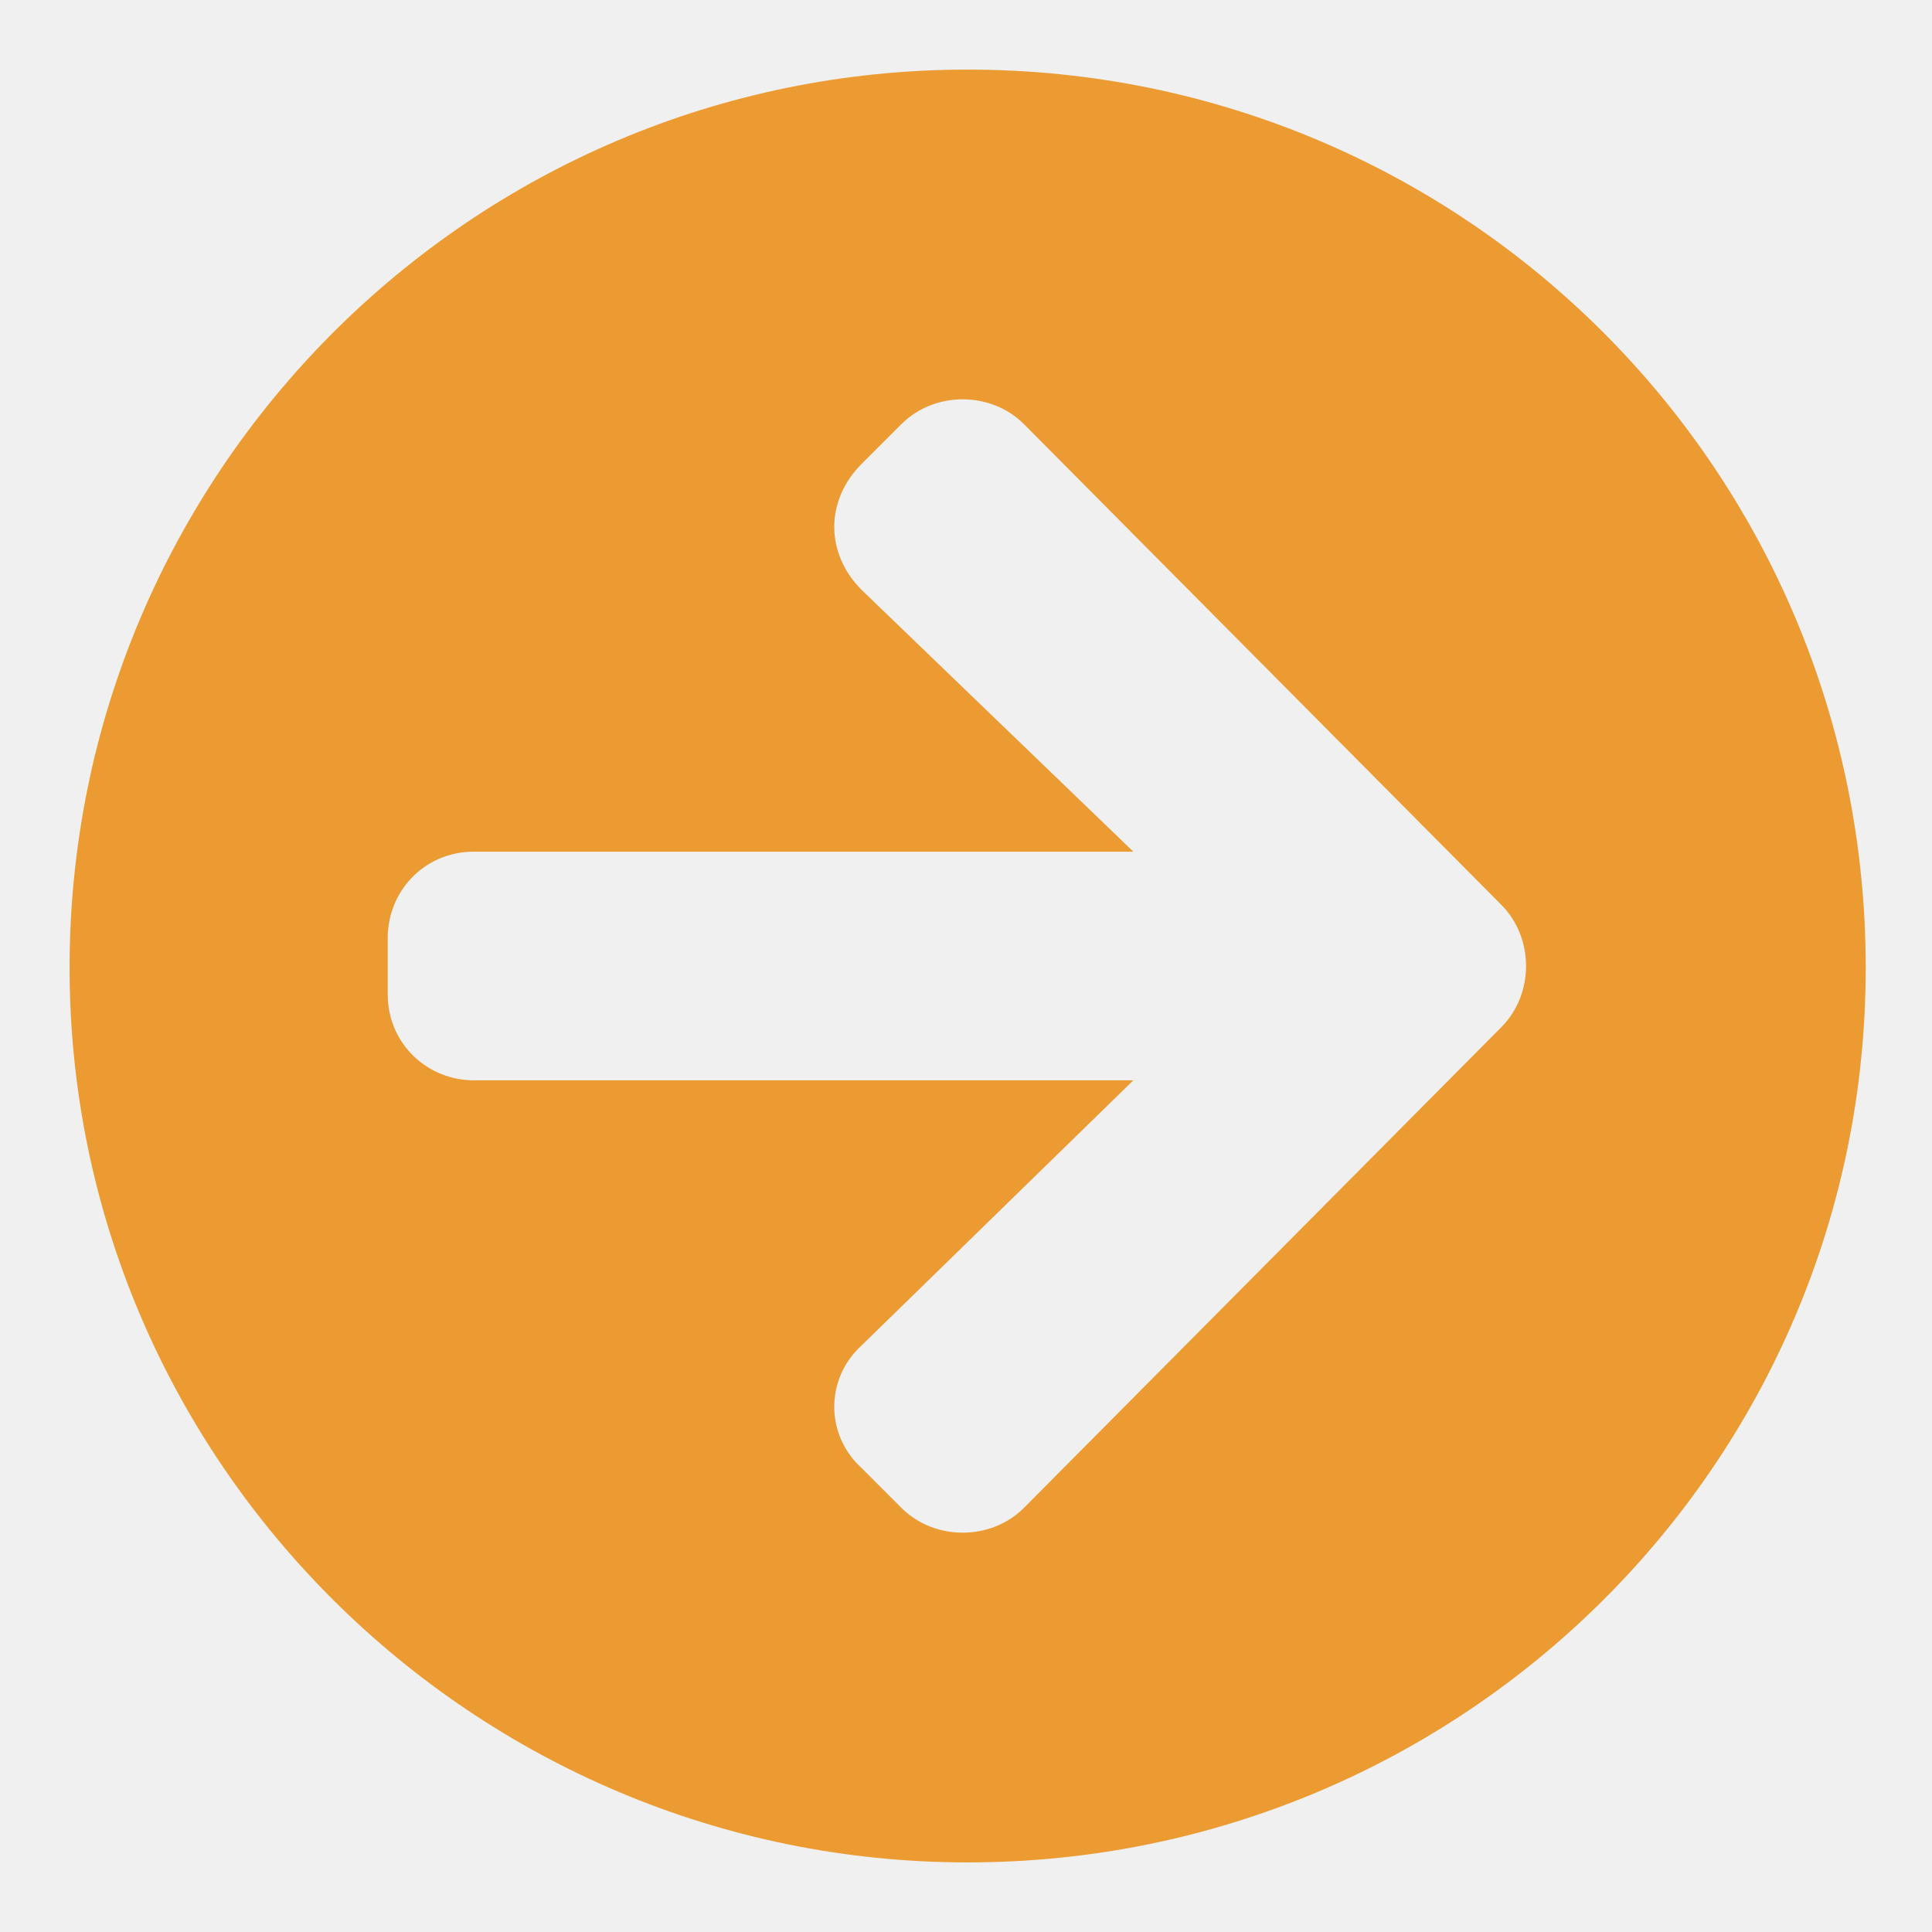
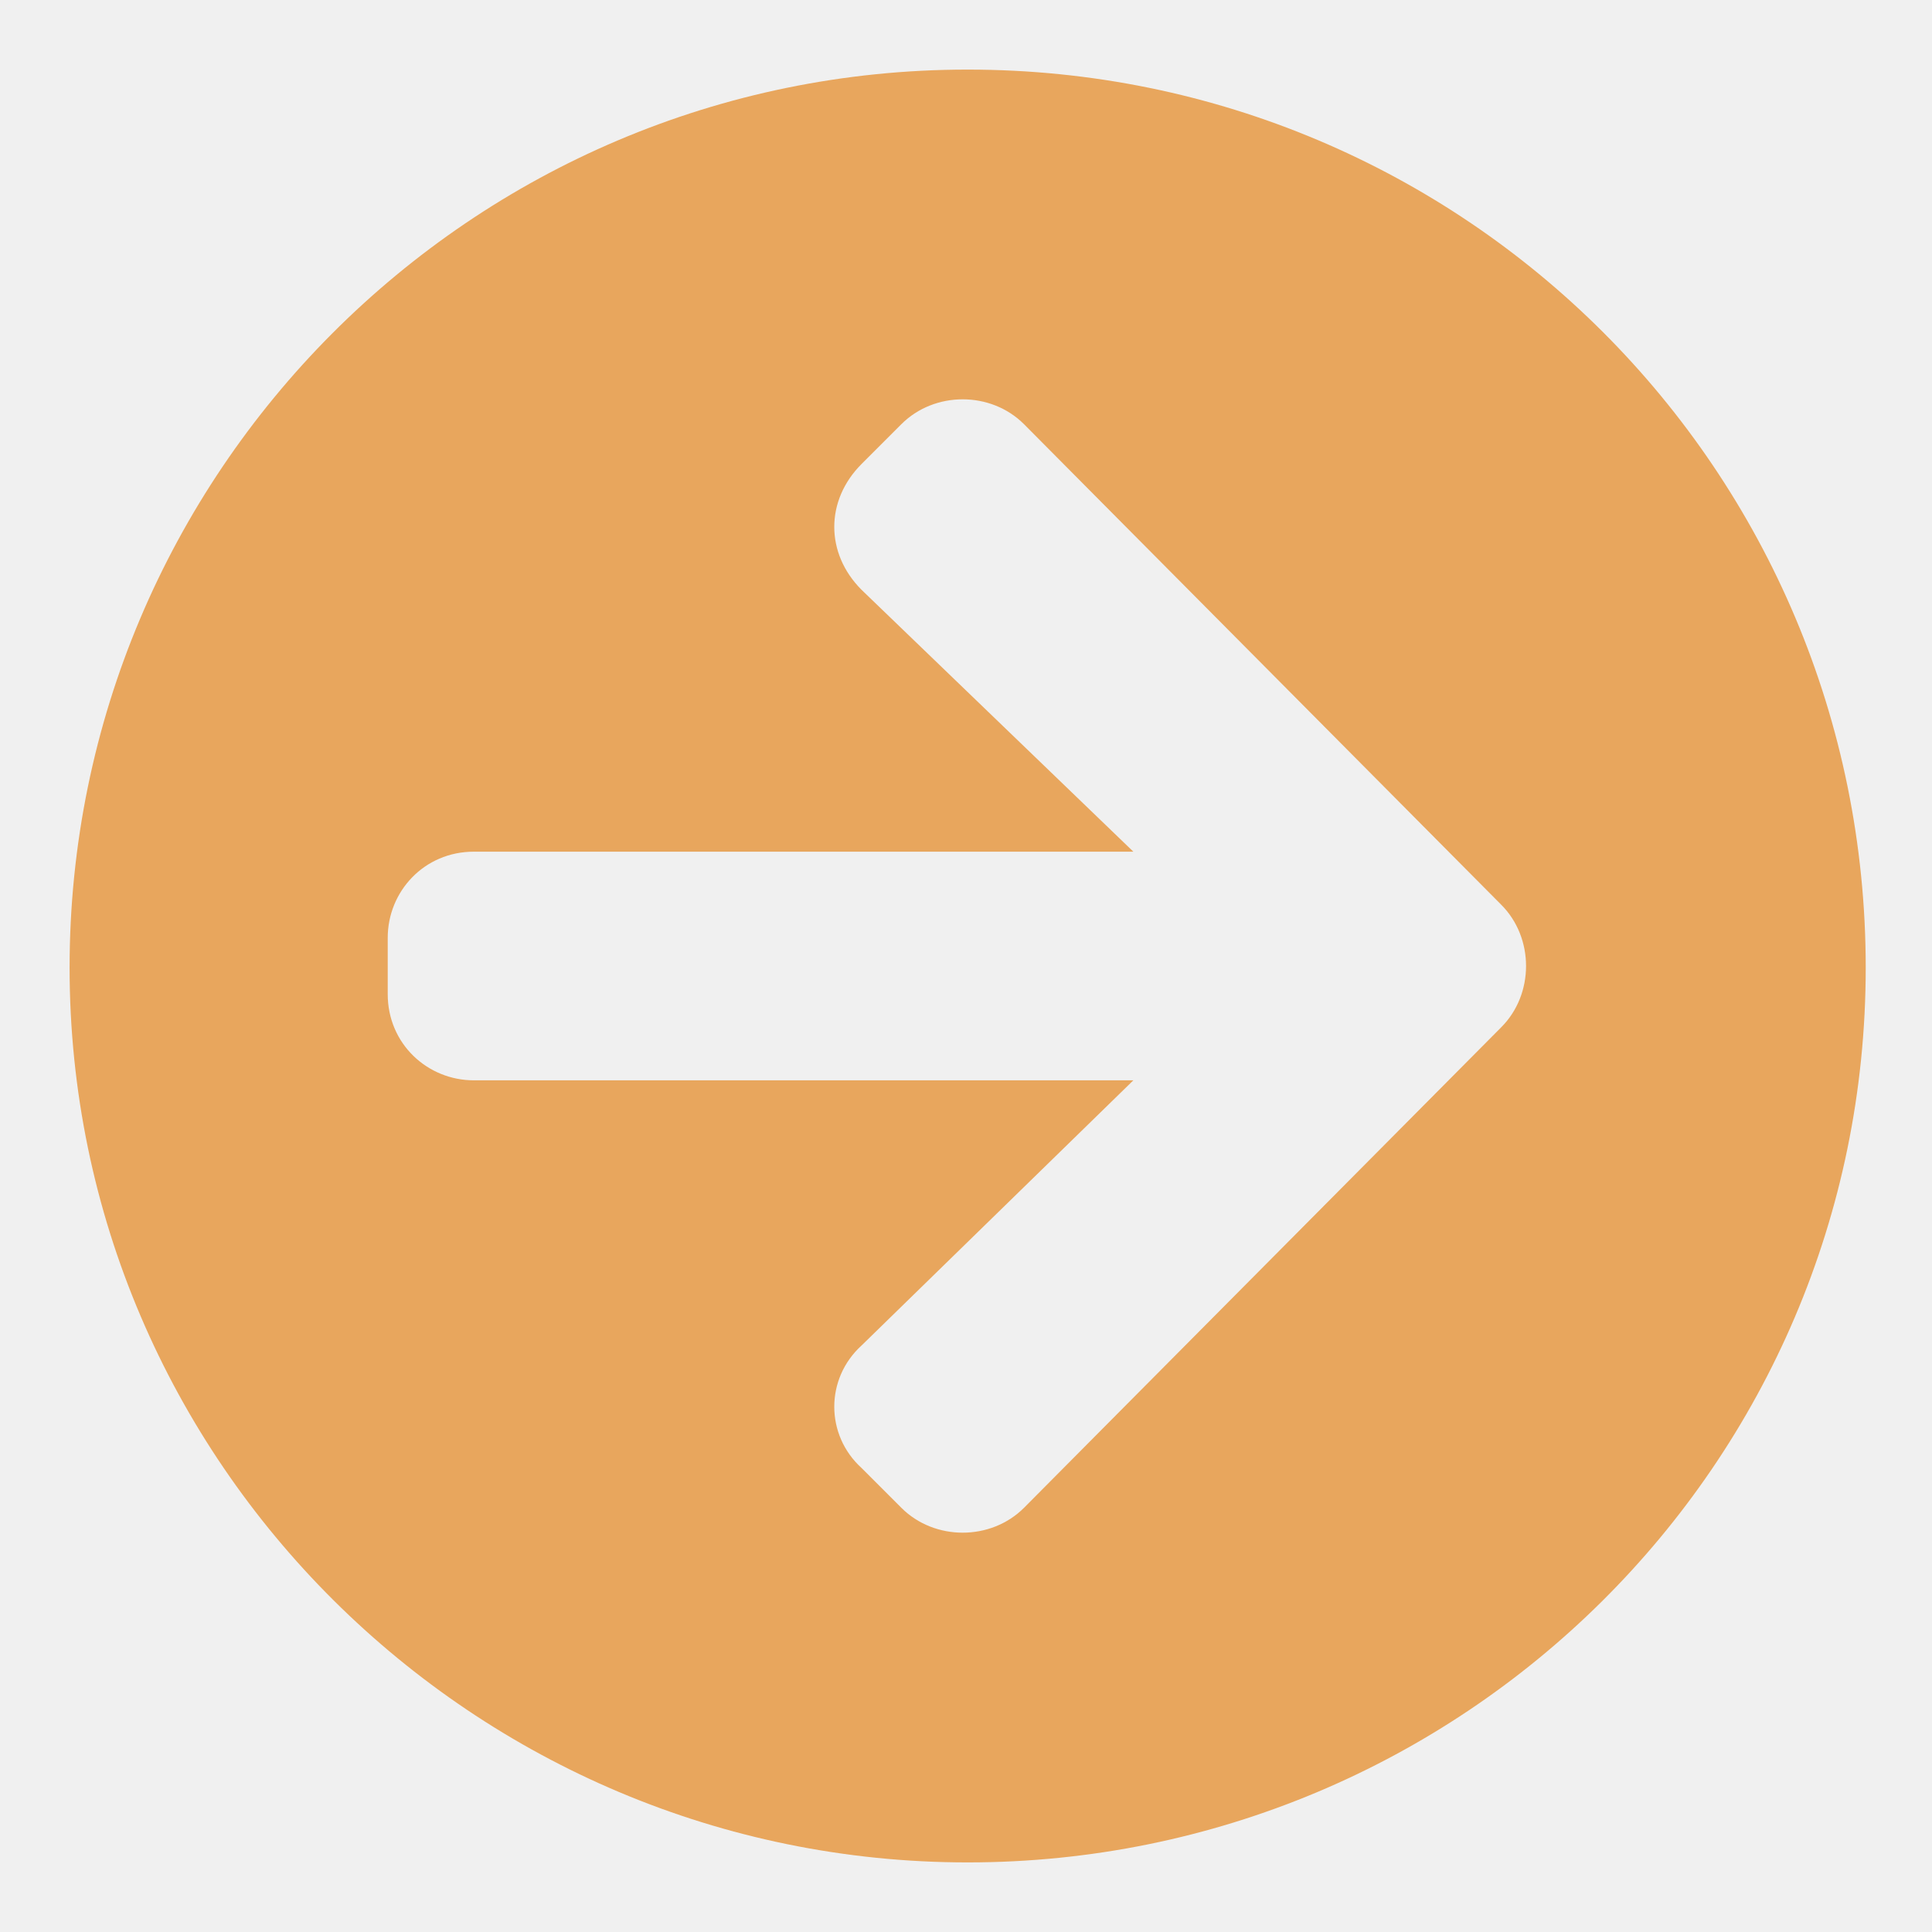
<svg xmlns="http://www.w3.org/2000/svg" version="1.1" id="圖層_1" x="0px" y="0px" viewBox="0 0 58.3 58.3" style="enable-background:new 0 0 58.3 58.3;" xml:space="preserve">
  <style type="text/css">
- 	.st0{fill:#EDD9BC;}
- 	.st1{fill:none;}
- 	.st2{fill:#FFFFFF;}
- 	.st3{fill:#8AAB92;stroke:#EC9B33;stroke-width:1.747;stroke-miterlimit:10;}
- 	.st4{fill:#5E9594;stroke:#EC9B33;stroke-width:1.747;stroke-miterlimit:10;}
- 	.st5{fill:none;stroke:#CBA470;stroke-width:0.8;stroke-miterlimit:10;}
- 	.st6{fill-rule:evenodd;clip-rule:evenodd;fill:none;stroke:#CBA470;stroke-width:0.8;stroke-miterlimit:10;}
- 	.st7{fill:none;stroke:#CBA470;stroke-width:0.745;stroke-miterlimit:10;}
- 	.st8{fill-rule:evenodd;clip-rule:evenodd;fill:none;stroke:#CBA470;stroke-width:0.745;stroke-miterlimit:10;}
- 	.st9{fill:none;stroke:#CBA470;stroke-miterlimit:10;}
- 	.st10{clip-path:url(#SVGID_2_);}
- 	.st11{fill:#CBA470;}
- 	.st12{fill:#CBA470;stroke:#CBA470;stroke-width:0.856;stroke-miterlimit:10;}
- 	.st13{fill:none;stroke:#CBA470;stroke-width:0.856;stroke-miterlimit:10;}
- 	.st14{fill:none;stroke:#CBA470;stroke-width:2;stroke-miterlimit:10;}
- 	.st15{fill:#F7FBE3;}
- 	.st16{fill:#DFCD9F;}
- 	.st17{fill:#FFC5C2;}
- 	.st18{fill:none;stroke:#EC9B33;stroke-width:1.5;stroke-linecap:round;stroke-linejoin:round;stroke-miterlimit:10;}
- 	.st19{fill:#EC9B33;}
- 	.st20{fill:#FD5C5C;stroke:#EC9B33;stroke-width:1.5;stroke-linecap:round;stroke-linejoin:round;stroke-miterlimit:10;}
- 	.st21{fill:#BC5C66;}
- 	.st22{fill:#F9625E;}
- 	.st23{fill:#C26C72;}
- 	.st24{fill:#F8FCE4;}
- 	.st25{fill:#FF808C;}
- 	.st26{fill:#8C627F;}
- 	.st27{fill:#836270;}
- 	.st28{fill:#A9746B;}
- 	.st29{fill:none;stroke:#EC9B33;stroke-width:4;stroke-miterlimit:10;}
- 	.st30{fill:#A0A534;stroke:#EC9B33;stroke-width:4;stroke-miterlimit:10;}
- 	.st31{fill:none;stroke:#EC9B33;stroke-width:3;stroke-miterlimit:10;}
- 	.st32{fill:#8AAB92;}
- 	.st33{fill:#5E9594;}
- 	.st34{fill:#7D8398;stroke:#EC9B33;stroke-width:1.5;stroke-miterlimit:10;}
- 	.st35{fill:#9EA4A7;}
- 	.st36{fill:#BEA8AF;}
- 	.st37{fill:#8C8490;}
- 	.st38{fill:#878296;}
- 	.st39{fill:#96BBC1;stroke:#EC9B33;stroke-width:3;stroke-miterlimit:10;}
- 	.st40{fill:#F4F4F4;}
- 	.st41{fill:#EDD9BC;stroke:#EC9B33;stroke-width:1.977;stroke-miterlimit:10;}
- 	.st42{fill:#DEDFD9;stroke:#EC9B33;stroke-width:4.755;stroke-miterlimit:10;}
- 	.st43{fill:url(#SVGID_3_);stroke:#EC9B33;stroke-width:3.245;stroke-miterlimit:10;}
- 	.st44{fill:#EF7878;}
- 	.st45{fill:none;stroke:#EC9B33;stroke-width:1.622;stroke-linecap:round;stroke-linejoin:round;stroke-miterlimit:10;}
- 	.st46{fill:#FD5C5C;stroke:#EC9B33;stroke-width:1.622;stroke-linecap:round;stroke-linejoin:round;stroke-miterlimit:10;}
- 	.st47{fill:#B77539;}
- 	.st48{fill:#A5A558;}
- 	.st49{fill:none;stroke:#EC9B33;stroke-width:3.245;stroke-miterlimit:10;}
- 	.st50{fill:none;stroke:#EC9B33;stroke-width:1.622;stroke-miterlimit:10;}
- 	.st51{fill:#A0A534;stroke:#EC9B33;stroke-width:1.622;stroke-miterlimit:10;}
- 	.st52{fill:none;stroke:#EC9B33;stroke-width:2.1;stroke-linecap:round;stroke-linejoin:round;stroke-miterlimit:10;}
- 	.st53{fill:#7D8398;stroke:#EC9B33;stroke-width:1.622;stroke-miterlimit:10;}
- 	.st54{fill:#9EA4A7;stroke:#EC9B33;stroke-width:1.622;stroke-miterlimit:10;}
- 	.st55{fill:#BA9DA7;stroke:#EC9B33;stroke-width:1.622;stroke-miterlimit:10;}
- 	.st56{fill:#8C8490;stroke:#EC9B33;stroke-width:1.622;stroke-miterlimit:10;}
- 	.st57{fill:#C3C4C6;}
- 	.st58{fill:#F7FBE3;stroke:#EC9B33;stroke-width:1.622;stroke-linecap:round;stroke-linejoin:round;stroke-miterlimit:10;}
- 	.st59{fill:#878296;stroke:#EC9B33;stroke-width:1.622;stroke-miterlimit:10;}
- 	.st60{opacity:0.6;fill:#F4F4F4;}
- 	.st61{clip-path:url(#SVGID_5_);}
- 	.st62{clip-path:url(#SVGID_7_);}
- 	.st63{clip-path:url(#SVGID_9_);}
- 	.st64{clip-path:url(#SVGID_11_);}
- 	.st65{opacity:0.3;}
- 	.st66{fill:#6EA460;}
- 	.st67{fill:#666666;stroke:#666666;stroke-miterlimit:10;}
- 	.st68{fill:#56727C;}
- 	.st69{fill:none;stroke:#666666;stroke-width:9;stroke-miterlimit:10;}
- 	.st70{clip-path:url(#SVGID_13_);}
- 	.st71{clip-path:url(#SVGID_15_);}
- 	.st72{fill:#EC9B33;stroke:#EC9B33;stroke-width:0.856;stroke-miterlimit:10;}
- 	.st73{fill:none;stroke:#EC9B33;stroke-width:0.856;stroke-miterlimit:10;}
- 	.st74{fill:#E8A65D;}
- 	.st75{clip-path:url(#SVGID_17_);}
- 	.st76{clip-path:url(#SVGID_19_);}
- 	.st77{clip-path:url(#SVGID_21_);}
- 	.st78{clip-path:url(#SVGID_23_);}
- 	.st79{clip-path:url(#SVGID_25_);}
- 	.st80{clip-path:url(#SVGID_27_);}
- 	.st81{fill:#A9775D;}
- 	.st82{fill:#1C0307;}
- 	.st83{fill:#FF9900;}
- 	.st84{fill:#970F00;}
- 	.st85{fill:#FF6A00;stroke:#EC9B33;stroke-width:1.5;stroke-linecap:round;stroke-linejoin:round;stroke-miterlimit:10;}
- 	.st86{fill:#F97E2B;stroke:#EC9B33;stroke-width:1.5;stroke-linecap:round;stroke-linejoin:round;stroke-miterlimit:10;}
- 	.st87{fill:#C95400;stroke:#EC9B33;stroke-width:1.5;stroke-linecap:round;stroke-linejoin:round;stroke-miterlimit:10;}
- 	.st88{fill:#FFA500;stroke:#EC9B33;stroke-width:1.5;stroke-linecap:round;stroke-linejoin:round;stroke-miterlimit:10;}
- 	.st89{fill:#FFFFFF;stroke:#EC9B33;stroke-width:1.5;stroke-linecap:round;stroke-linejoin:round;stroke-miterlimit:10;}
- 	.st90{fill:#FF8F00;stroke:#EC9B33;stroke-width:1.5;stroke-linecap:round;stroke-linejoin:round;stroke-miterlimit:10;}
- 	.st91{fill:#FF6161;stroke:#EC9B33;stroke-width:1.5;stroke-linecap:round;stroke-linejoin:round;stroke-miterlimit:10;}
- 	.st92{fill:#FF7575;stroke:#EC9B33;stroke-width:1.5;stroke-linecap:round;stroke-linejoin:round;stroke-miterlimit:10;}
- 	.st93{fill:#FFA500;stroke:#EC9B33;stroke-width:0.665;stroke-linecap:round;stroke-linejoin:round;stroke-miterlimit:10;}
- 	.st94{fill:#FF8F00;stroke:#EC9B33;stroke-width:0.665;stroke-linecap:round;stroke-linejoin:round;stroke-miterlimit:10;}
- 	.st95{fill:#FF9500;stroke:#EC9B33;stroke-width:0.665;stroke-linecap:round;stroke-linejoin:round;stroke-miterlimit:10;}
- 	.st96{fill:#DEDFD9;stroke:#EC9B33;stroke-width:6.613;stroke-miterlimit:10;}
- 	.st97{fill:url(#SVGID_28_);stroke:#EC9B33;stroke-width:4.513;stroke-miterlimit:10;}
- 	.st98{fill:none;stroke:#EC9B33;stroke-width:2.256;stroke-linecap:round;stroke-linejoin:round;stroke-miterlimit:10;}
- 	.st99{fill:#FD5C5C;stroke:#EC9B33;stroke-width:2.256;stroke-linecap:round;stroke-linejoin:round;stroke-miterlimit:10;}
- 	.st100{fill:none;stroke:#EC9B33;stroke-width:4.513;stroke-miterlimit:10;}
- 	.st101{fill:none;stroke:#EC9B33;stroke-width:2.256;stroke-miterlimit:10;}
- 	.st102{fill:#A0A534;stroke:#EC9B33;stroke-width:2.256;stroke-miterlimit:10;}
- 	.st103{fill:none;stroke:#EC9B33;stroke-width:2.921;stroke-linecap:round;stroke-linejoin:round;stroke-miterlimit:10;}
- 	.st104{fill:#7D8398;stroke:#EC9B33;stroke-width:2.256;stroke-miterlimit:10;}
- 	.st105{fill:#9EA4A7;stroke:#EC9B33;stroke-width:2.256;stroke-miterlimit:10;}
- 	.st106{fill:#BA9DA7;stroke:#EC9B33;stroke-width:2.256;stroke-miterlimit:10;}
- 	.st107{fill:#8C8490;stroke:#EC9B33;stroke-width:2.256;stroke-miterlimit:10;}
- 	.st108{fill:#F7FBE3;stroke:#EC9B33;stroke-width:2.256;stroke-linecap:round;stroke-linejoin:round;stroke-miterlimit:10;}
- 	.st109{fill:#878296;stroke:#EC9B33;stroke-width:2.256;stroke-miterlimit:10;}
- 	.st110{fill:#FFA500;stroke:#EC9B33;stroke-width:2.464;stroke-linecap:round;stroke-linejoin:round;stroke-miterlimit:10;}
- 	.st111{fill:#F97E2B;stroke:#EC9B33;stroke-width:2.464;stroke-linecap:round;stroke-linejoin:round;stroke-miterlimit:10;}
- 	.st112{fill:#FF8F00;stroke:#EC9B33;stroke-width:2.464;stroke-linecap:round;stroke-linejoin:round;stroke-miterlimit:10;}
- 	.st113{fill:#FF6161;stroke:#EC9B33;stroke-width:2.464;stroke-linecap:round;stroke-linejoin:round;stroke-miterlimit:10;}
- 	.st114{fill:#FF7575;stroke:#EC9B33;stroke-width:2.464;stroke-linecap:round;stroke-linejoin:round;stroke-miterlimit:10;}
- 	.st115{fill:#FFA500;stroke:#EC9B33;stroke-width:1.093;stroke-linecap:round;stroke-linejoin:round;stroke-miterlimit:10;}
- 	.st116{fill:#FF8F00;stroke:#EC9B33;stroke-width:1.093;stroke-linecap:round;stroke-linejoin:round;stroke-miterlimit:10;}
- 	.st117{fill:#FF6A00;stroke:#EC9B33;stroke-width:2.81;stroke-linecap:round;stroke-linejoin:round;stroke-miterlimit:10;}
- 	.st118{fill:#F97E2B;stroke:#EC9B33;stroke-width:2.81;stroke-linecap:round;stroke-linejoin:round;stroke-miterlimit:10;}
- 	.st119{fill:#C95400;stroke:#EC9B33;stroke-width:2.81;stroke-linecap:round;stroke-linejoin:round;stroke-miterlimit:10;}
- 	.st120{fill:#FFA500;stroke:#EC9B33;stroke-width:2.81;stroke-linecap:round;stroke-linejoin:round;stroke-miterlimit:10;}
- 	.st121{fill:#FFFFFF;stroke:#EC9B33;stroke-width:2.81;stroke-linecap:round;stroke-linejoin:round;stroke-miterlimit:10;}
- 	.st122{clip-path:url(#SVGID_30_);}
- 	.st123{clip-path:url(#SVGID_32_);}
- 	.st124{fill:#EC9B33;stroke:#EC9B33;stroke-width:1.264;stroke-miterlimit:10;}
- 	.st125{fill:none;stroke:#EC9B33;stroke-width:1.264;stroke-miterlimit:10;}
- 	.st126{clip-path:url(#SVGID_34_);}
- 	.st127{clip-path:url(#SVGID_36_);}
- 	.st128{clip-path:url(#SVGID_38_);}
- 	.st129{clip-path:url(#SVGID_40_);}
- 	.st130{clip-path:url(#SVGID_42_);}
- 	.st131{clip-path:url(#SVGID_44_);}
- 	.st132{clip-path:url(#SVGID_46_);}
- 	.st133{clip-path:url(#SVGID_48_);}
- 	.st134{clip-path:url(#SVGID_50_);}
- 	.st135{clip-path:url(#SVGID_52_);}
- 	.st136{clip-path:url(#SVGID_54_);}
- 	.st137{clip-path:url(#SVGID_56_);}
- 	.st138{clip-path:url(#SVGID_58_);}
- 	.st139{clip-path:url(#SVGID_60_);}
- 	.st140{clip-path:url(#SVGID_62_);}
- 	.st141{clip-path:url(#SVGID_64_);}
- 	.st142{clip-path:url(#SVGID_66_);}
- 	.st143{clip-path:url(#SVGID_68_);}
- 	.st144{clip-path:url(#SVGID_70_);}
- 	.st145{clip-path:url(#SVGID_72_);}
- 	.st146{clip-path:url(#SVGID_74_);}
- 	.st147{clip-path:url(#SVGID_76_);}
- 	.st148{clip-path:url(#SVGID_78_);}
- 	.st149{clip-path:url(#SVGID_80_);}
- 	.st150{clip-path:url(#SVGID_82_);}
- 	.st151{clip-path:url(#SVGID_84_);}
- 	.st152{clip-path:url(#SVGID_86_);}
- 	.st153{clip-path:url(#SVGID_88_);}
- 	.st154{clip-path:url(#SVGID_90_);}
- 	.st155{clip-path:url(#SVGID_92_);}
- 	.st156{clip-path:url(#SVGID_94_);}
- 	.st157{clip-path:url(#SVGID_96_);}
+ 	.st0{fill:#E8A65D;}
</style>
-   <path class="st19" d="M29.2,2.1c15,0,27.1,12.1,27.1,27.1S44.1,56.2,29.2,56.2S2.1,44.1,2.1,29.2S14.2,2.1,29.2,2.1z M26,17.8  l8.2,7.9H14.3c-1.5,0-2.6,1.2-2.6,2.6V30c0,1.5,1.2,2.6,2.6,2.6h19.9L26,40.6c-1.1,1-1.1,2.7,0,3.7l1.2,1.2c1,1,2.7,1,3.7,0L45.3,31  c1-1,1-2.7,0-3.7L30.9,12.8c-1-1-2.7-1-3.7,0L26,14C24.9,15.1,24.9,16.7,26,17.8z" />
+   <path class="st0" d="M29.2,2.1c15,0,27.1,12.1,27.1,27.1s-12.2,27-27.1,27S2.1,44.1,2.1,29.2S14.2,2.1,29.2,2.1z M26,17.8l8.2,7.9  H14.3c-1.5,0-2.6,1.2-2.6,2.6V30c0,1.5,1.2,2.6,2.6,2.6h19.9l-8.2,8c-1.1,1-1.1,2.7,0,3.7l1.2,1.2c1,1,2.7,1,3.7,0L45.3,31  c1-1,1-2.7,0-3.7L30.9,12.8c-1-1-2.7-1-3.7,0L26,14C24.9,15.1,24.9,16.7,26,17.8z" />
</svg>
